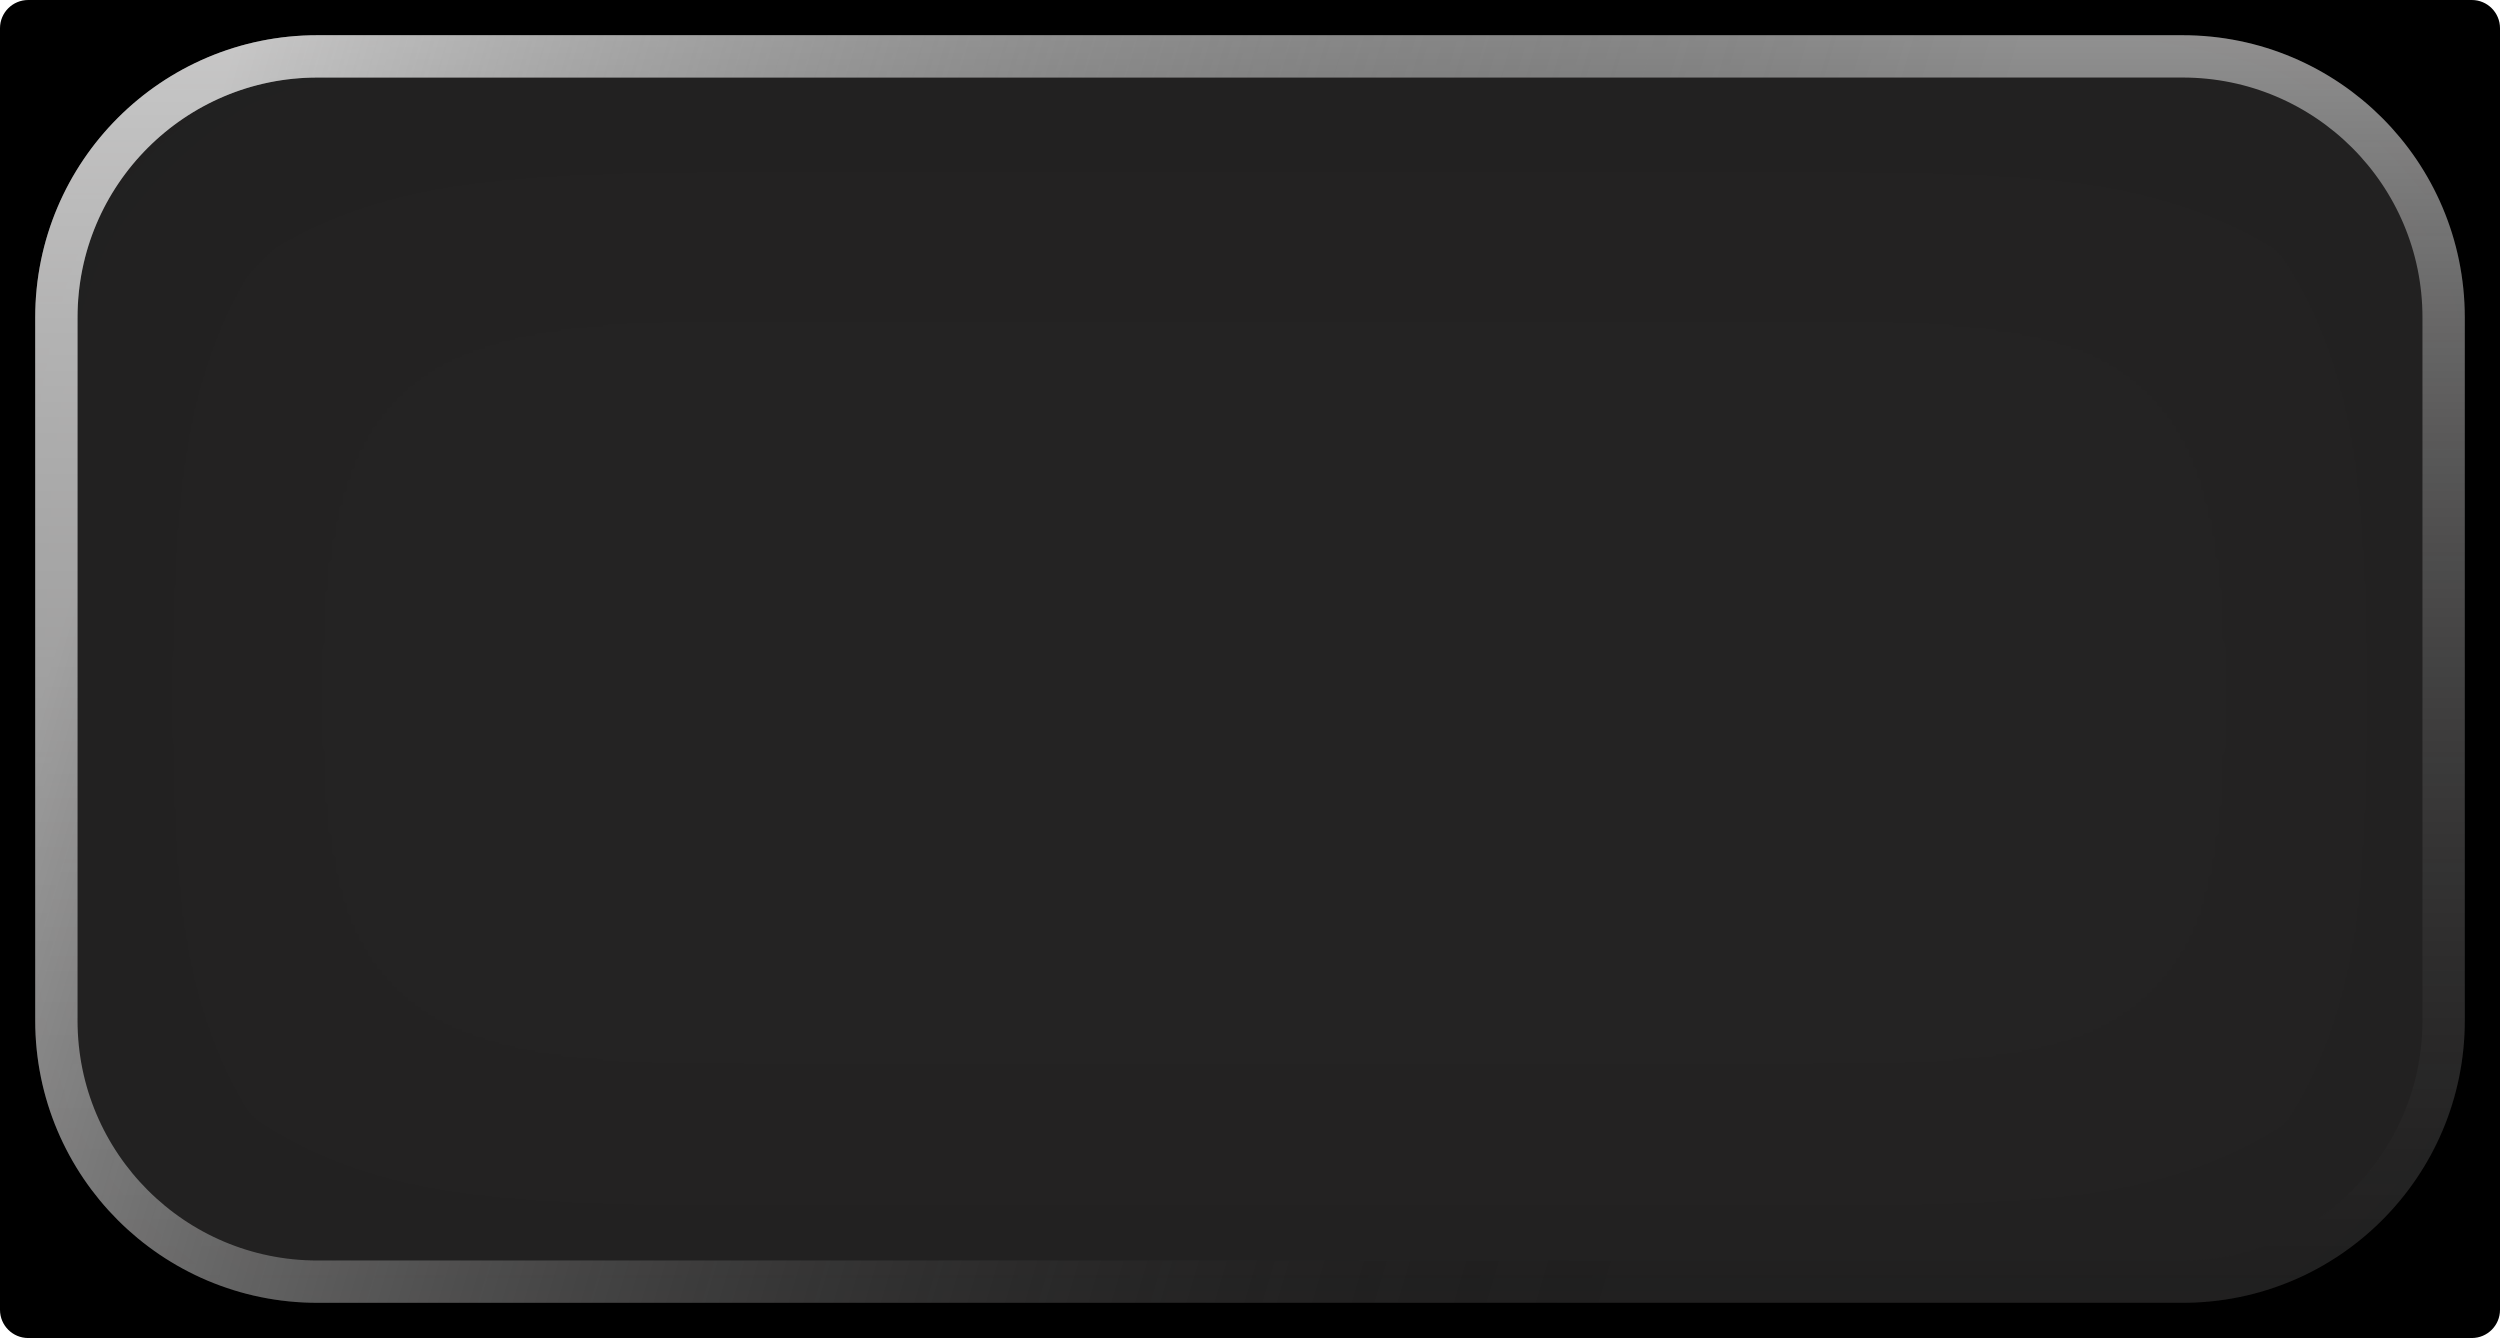
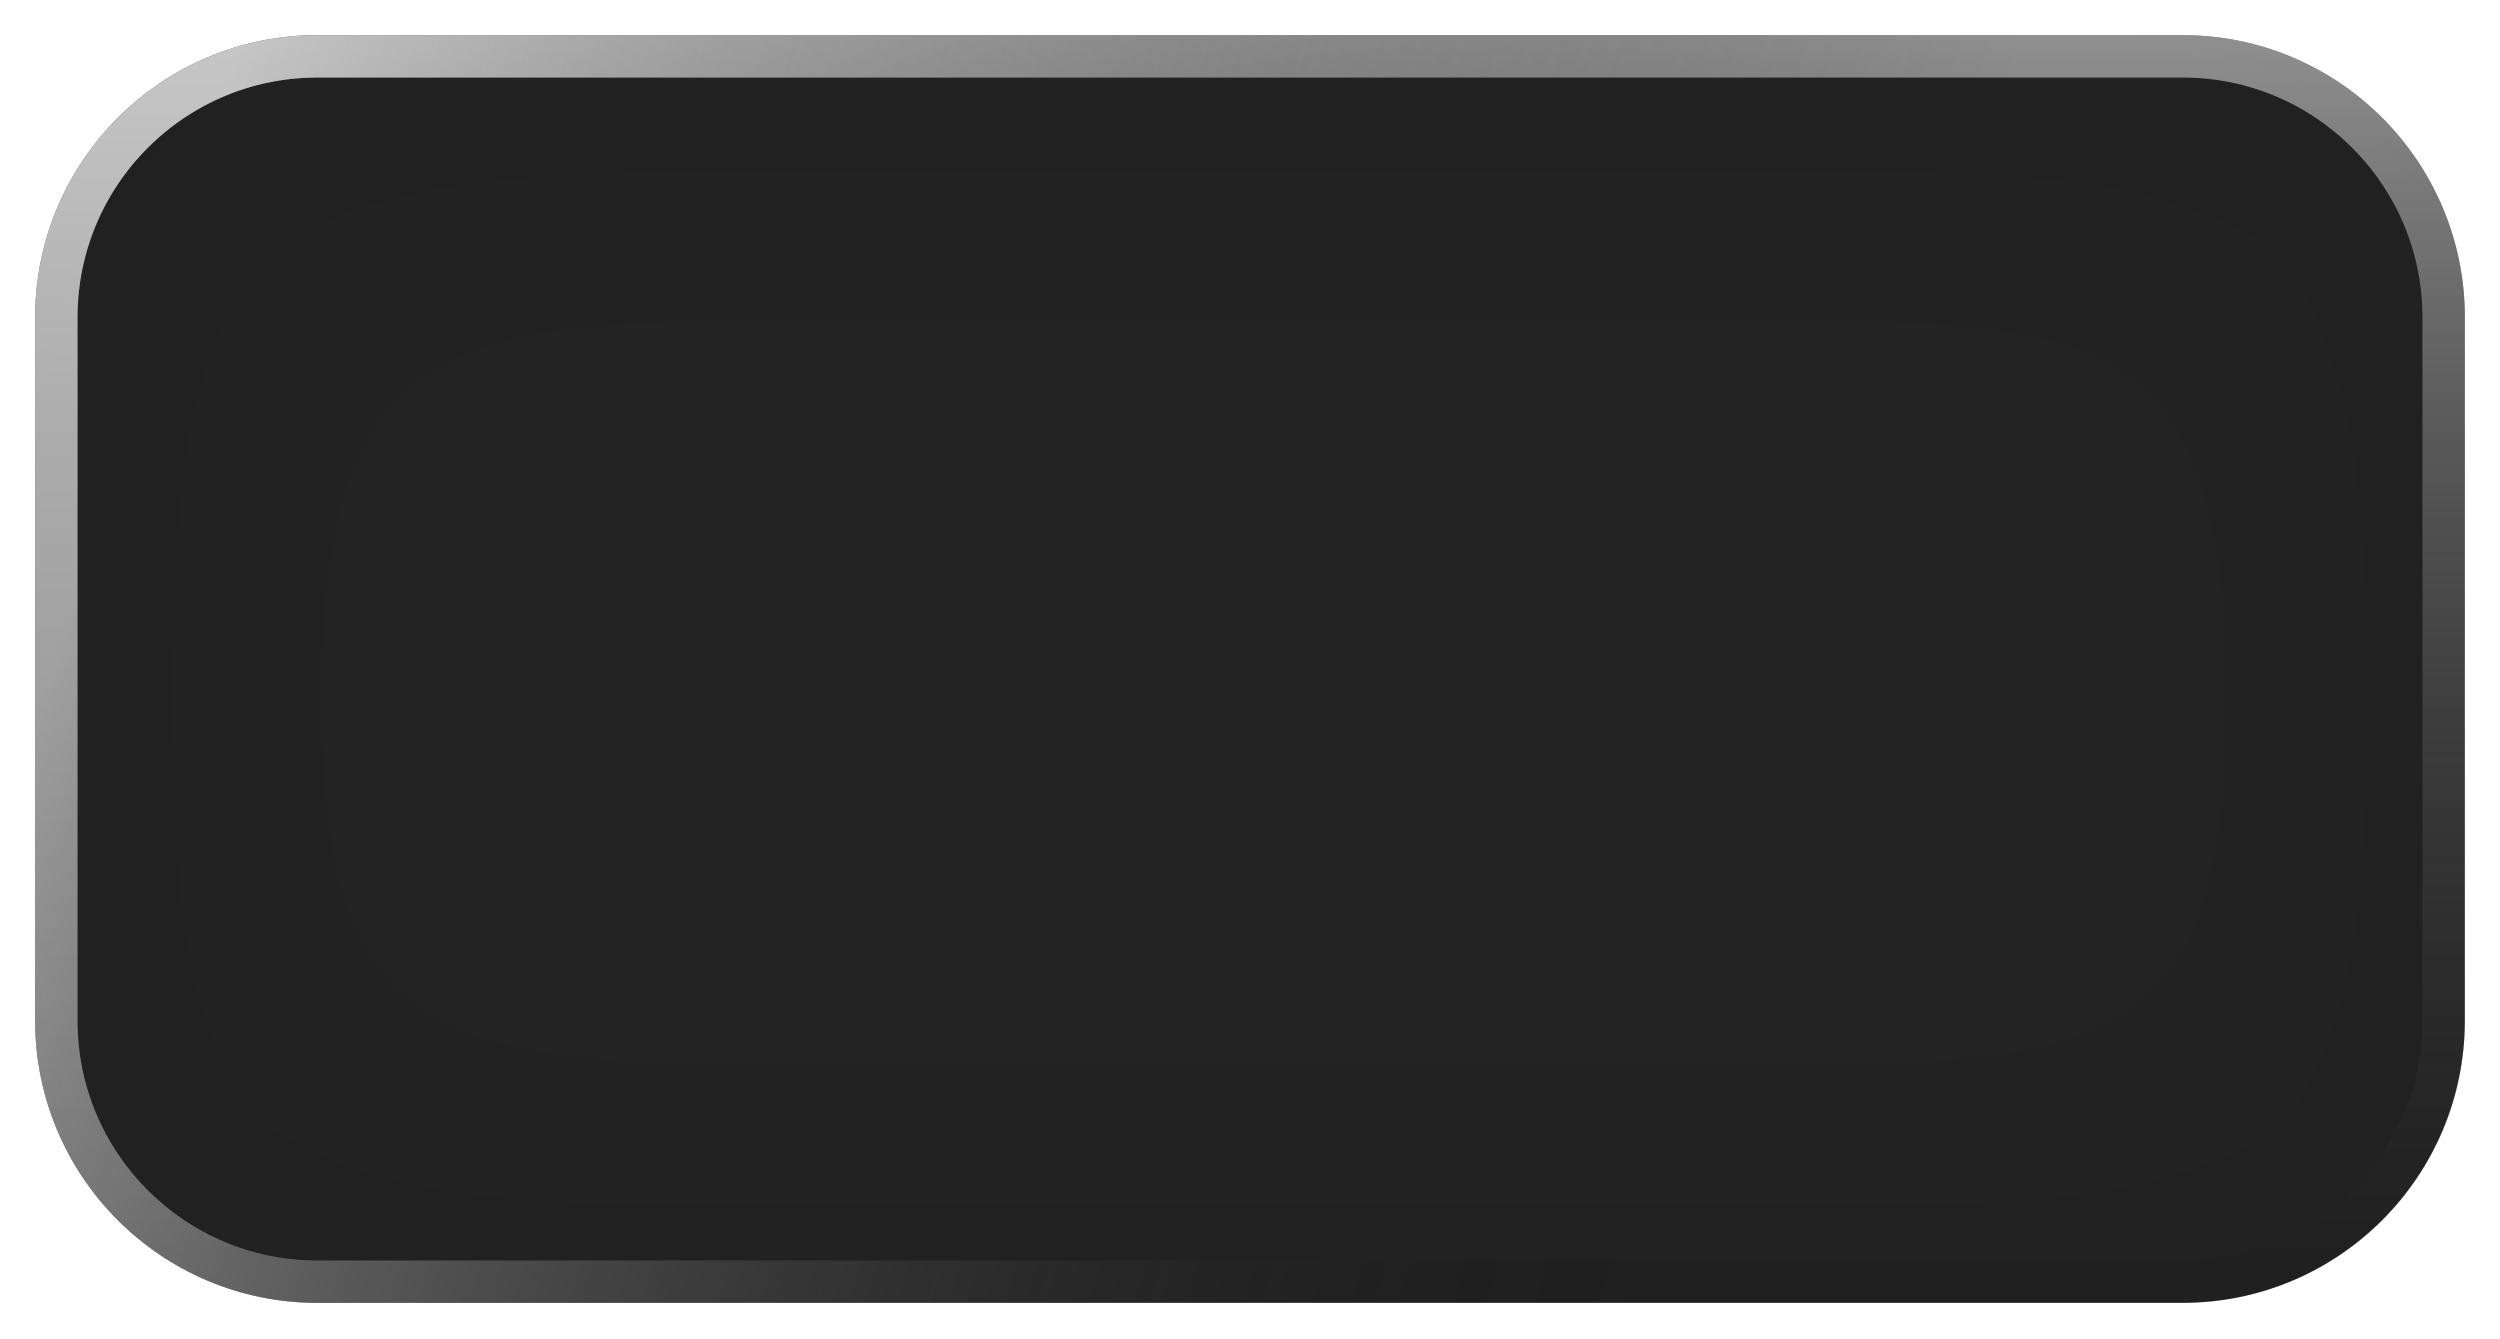
<svg xmlns="http://www.w3.org/2000/svg" width="71" height="38" viewBox="0 0 71 38" fill="none">
-   <rect width="71" height="38" rx="0.801" fill="black" />
  <g filter="url(#filter0_i_39_127)">
    <rect x="1" y="1" width="69" height="36" rx="8.015" fill="#242323" />
  </g>
  <rect x="1.601" y="1.601" width="67.798" height="34.798" rx="7.414" stroke="url(#paint0_linear_39_127)" stroke-opacity="0.5" stroke-width="1.202" />
  <rect x="1.601" y="1.601" width="67.798" height="34.798" rx="7.414" stroke="url(#paint1_linear_39_127)" stroke-opacity="0.5" stroke-width="1.202" />
  <defs>
    <filter id="filter0_i_39_127" x="1" y="1" width="69.802" height="36.801" filterUnits="userSpaceOnUse" color-interpolation-filters="sRGB">
      <feFlood flood-opacity="0" result="BackgroundImageFix" />
      <feBlend mode="normal" in="SourceGraphic" in2="BackgroundImageFix" result="shape" />
      <feColorMatrix in="SourceAlpha" type="matrix" values="0 0 0 0 0 0 0 0 0 0 0 0 0 0 0 0 0 0 127 0" result="hardAlpha" />
      <feOffset dx="0.801" dy="0.801" />
      <feGaussianBlur stdDeviation="6.412" />
      <feComposite in2="hardAlpha" operator="arithmetic" k2="-1" k3="1" />
      <feColorMatrix type="matrix" values="0 0 0 0 0 0 0 0 0 0 0 0 0 0 0 0 0 0 0.1 0" />
      <feBlend mode="normal" in2="shape" result="effect1_innerShadow_39_127" />
    </filter>
    <linearGradient id="paint0_linear_39_127" x1="35.5" y1="1" x2="35.5" y2="40.176" gradientUnits="userSpaceOnUse">
      <stop stop-color="white" />
      <stop offset="1" stop-opacity="0.19" />
    </linearGradient>
    <linearGradient id="paint1_linear_39_127" x1="1" y1="20.482" x2="47.569" y2="34.383" gradientUnits="userSpaceOnUse">
      <stop stop-color="white" />
      <stop offset="1" stop-opacity="0" />
    </linearGradient>
  </defs>
</svg>
